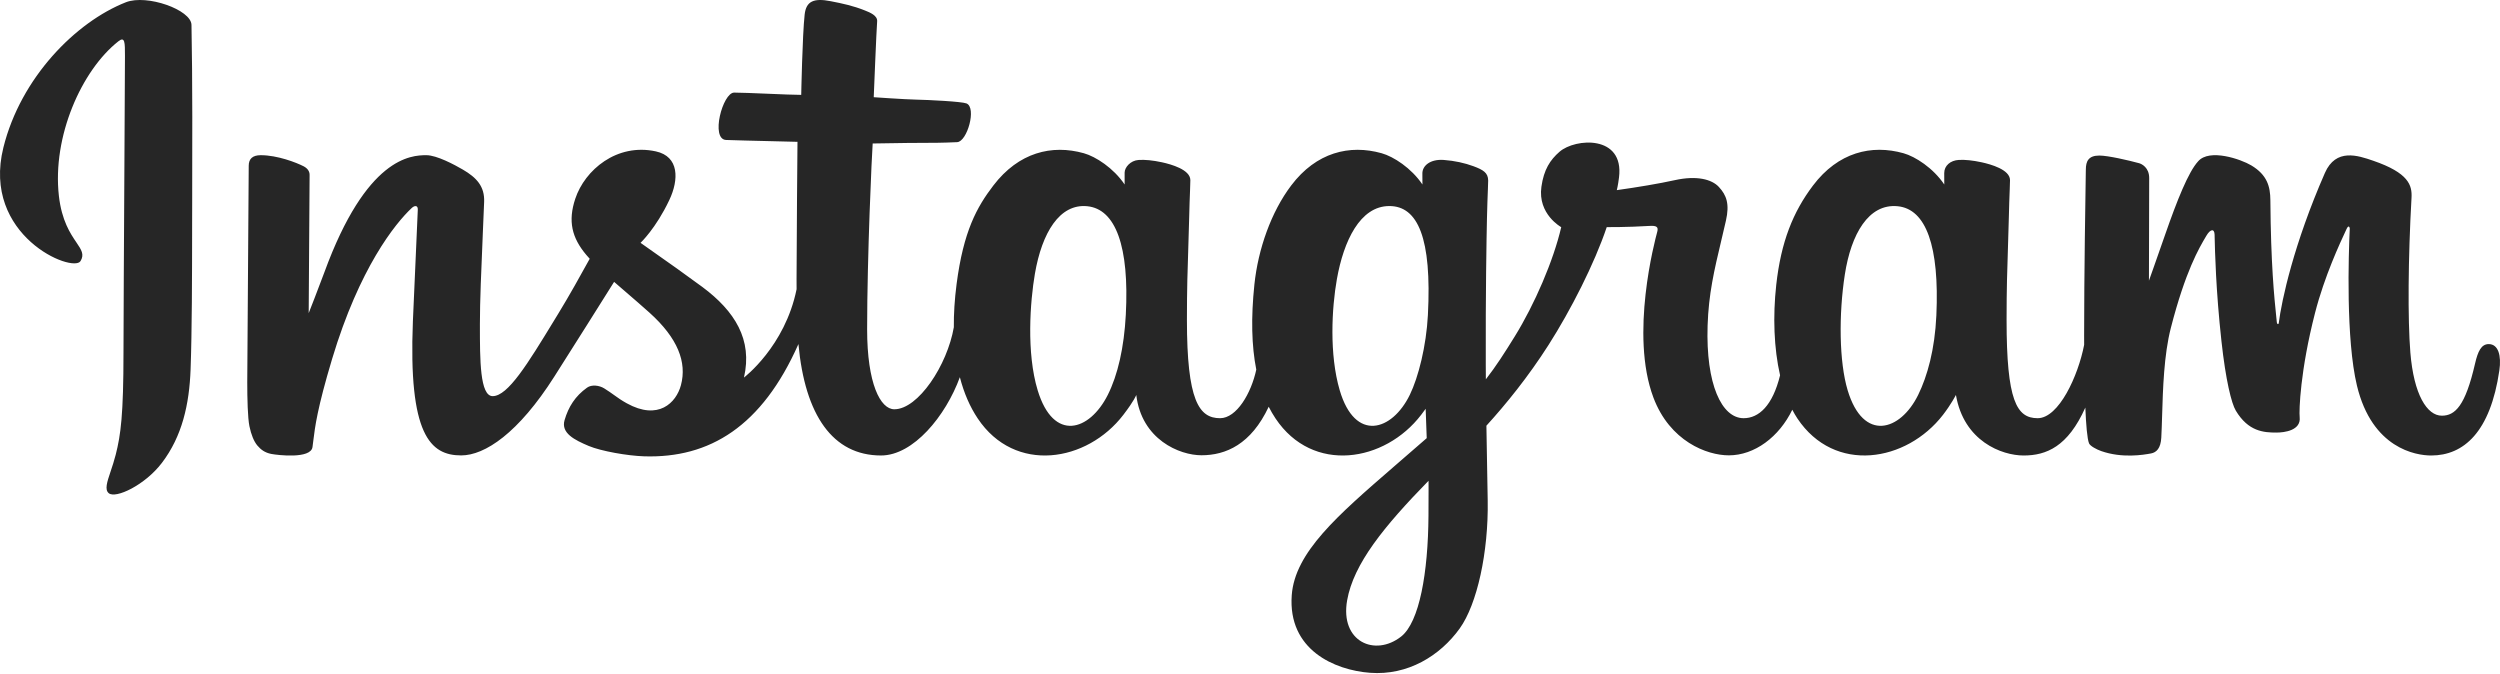
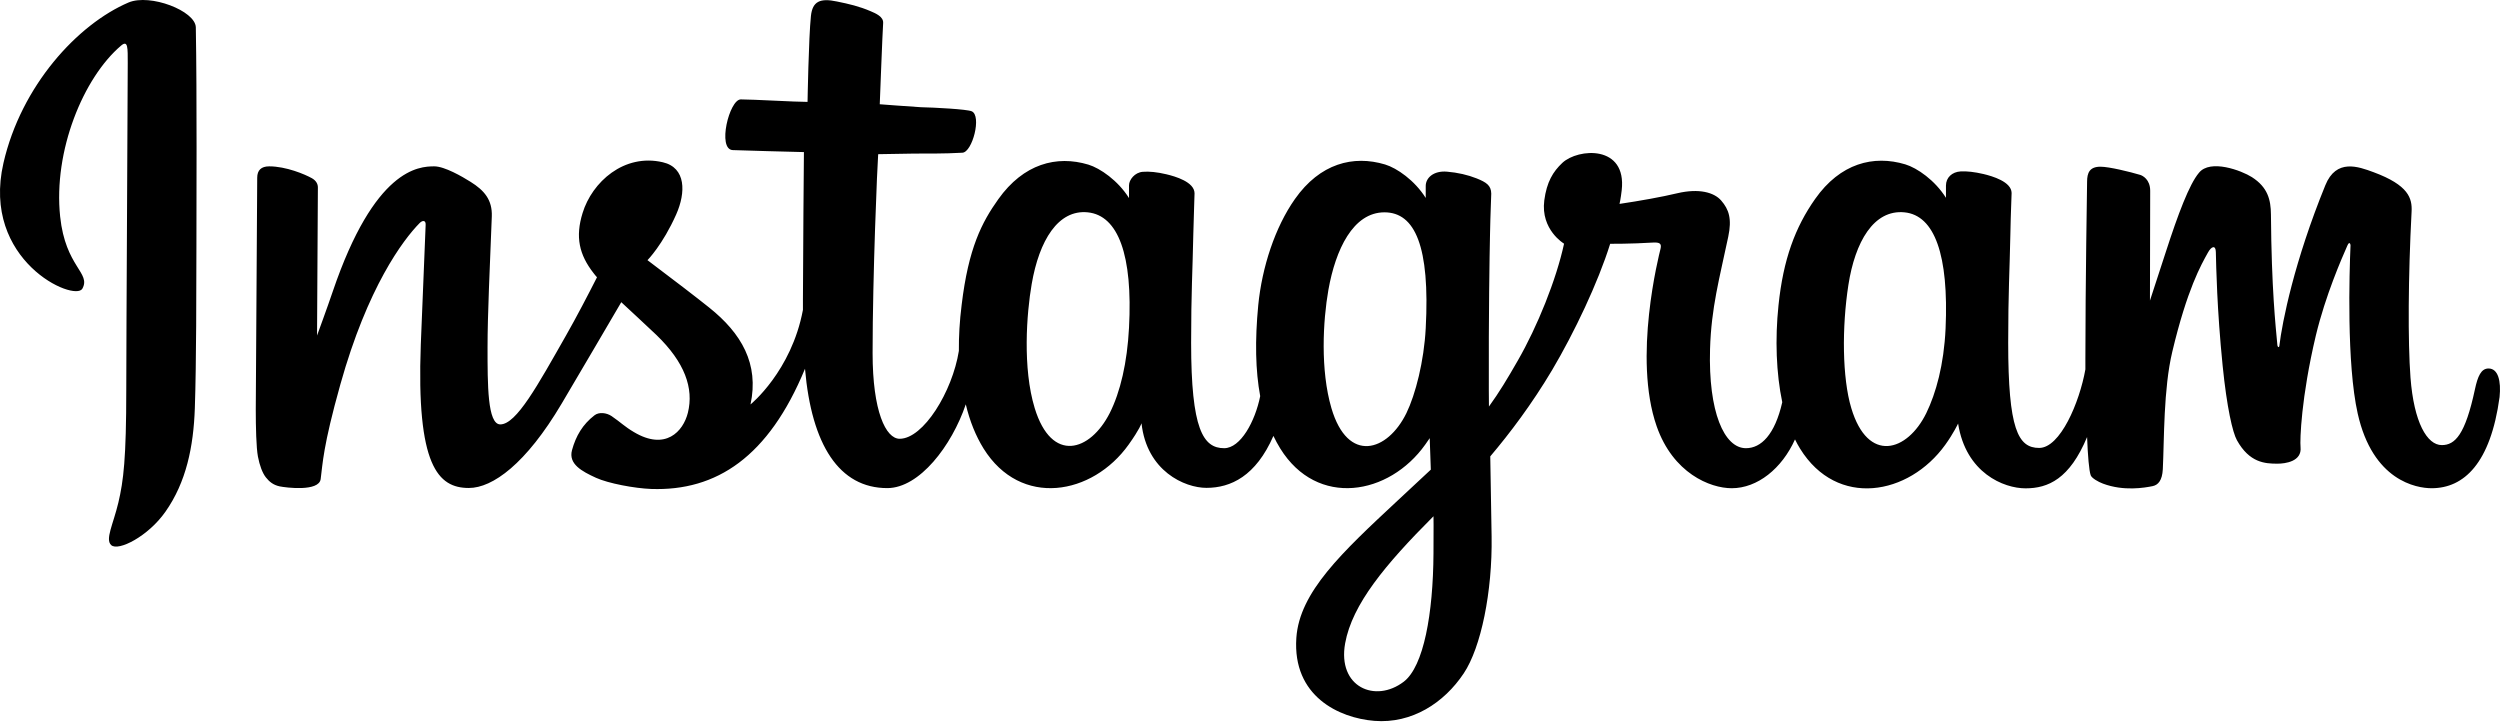
- <svg xmlns="http://www.w3.org/2000/svg" width="182" height="49" viewBox="0 0 182 49" fill="none">
-   <path fill-rule="evenodd" clip-rule="evenodd" d="M180.184 26.469C180.389 25.579 180.637 25.05 181.179 25.05C181.877 25.05 182.11 25.884 181.953 26.965C181.3 31.454 179.36 33.16 176.988 33.16C175.877 33.16 172.689 32.649 171.586 28.075C170.773 24.698 170.974 18.525 171.063 16.638C171.065 16.587 170.993 16.323 170.836 16.657L170.802 16.73C170.353 17.69 169.221 20.109 168.535 22.779C167.456 26.976 167.363 29.897 167.416 30.369C167.525 31.339 166.305 31.491 165.722 31.491C164.805 31.491 163.679 31.419 162.767 29.895C162.448 29.363 162.032 27.679 161.721 24.831C161.313 21.109 161.25 18.301 161.225 17.218L161.223 17.095C161.211 16.61 160.906 16.686 160.635 17.144L160.594 17.213C160.095 18.055 159.101 19.731 158.037 23.874C157.533 25.835 157.459 28.318 157.401 30.284C157.383 30.863 157.368 31.398 157.342 31.861C157.3 32.635 156.992 32.935 156.597 33.01C156.026 33.119 154.485 33.37 152.973 32.84C152.631 32.72 152.162 32.472 152.081 32.274C151.949 31.951 151.865 30.926 151.812 29.672C150.54 32.52 148.971 33.16 147.319 33.16C145.732 33.16 142.962 32.12 142.392 28.752C142.392 28.752 142.051 29.423 141.452 30.199C138.793 33.641 133.557 34.52 130.848 30.461C130.716 30.263 130.595 30.049 130.479 29.828C129.52 31.812 127.73 33.149 125.858 33.149C124.259 33.149 121.563 32.124 120.367 28.939C118.644 24.352 120.48 17.5 120.643 16.893L120.649 16.871C120.744 16.515 120.596 16.416 120.082 16.447C118.476 16.547 116.97 16.535 116.97 16.535C116.083 19.181 114.351 22.581 112.734 25.113C111.251 27.436 109.64 29.421 108.21 30.991C108.228 32.172 108.249 33.308 108.268 34.346V34.346V34.346C108.282 35.105 108.295 35.812 108.305 36.446C108.366 40.194 107.536 43.988 106.267 45.752C104.826 47.755 102.478 49.186 99.74 48.98C97.157 48.787 93.749 47.309 94.039 43.332C94.266 40.218 97.353 37.543 101.418 34.02L101.435 34.005C102.359 33.203 103.865 31.897 103.865 31.897L103.788 29.759C103.693 29.891 103.585 30.038 103.461 30.199C100.821 33.646 95.566 34.52 92.857 30.461C92.677 30.192 92.513 29.908 92.362 29.611C91.076 32.349 89.241 33.143 87.464 33.143C85.877 33.143 83.106 32.006 82.721 28.752C82.721 28.752 82.597 29.134 81.781 30.199C79.141 33.646 73.886 34.52 71.177 30.461C70.611 29.613 70.174 28.612 69.878 27.459C68.847 30.286 66.491 33.159 64.14 33.159C60.625 33.159 58.601 30.228 58.126 25.047C55.47 31.045 51.655 33.371 46.892 33.22C45.669 33.181 43.753 32.841 42.861 32.466C41.825 32.029 40.826 31.531 41.1 30.587C41.383 29.618 41.876 28.835 42.74 28.219C43.072 27.982 43.627 28.05 43.99 28.276C44.283 28.458 44.503 28.616 44.713 28.766C44.987 28.963 45.244 29.147 45.625 29.358C47.931 30.638 49.227 29.322 49.571 28.044C50.021 26.373 49.343 24.612 47.278 22.758C46.721 22.258 46.163 21.778 45.63 21.318L45.63 21.318L45.63 21.318C45.312 21.045 45.003 20.779 44.707 20.52C43.57 22.332 41.987 24.847 40.357 27.412C37.742 31.528 35.303 33.154 33.573 33.154C31.311 33.154 29.728 31.629 30.058 23.401C30.123 21.778 30.204 20.002 30.275 18.475L30.275 18.474L30.275 18.472C30.337 17.108 30.391 15.943 30.416 15.26C30.427 14.933 30.184 14.944 29.971 15.145C28.754 16.289 26.166 19.512 24.181 26.118C23.096 29.729 22.93 31.091 22.811 32.065L22.811 32.065L22.811 32.065L22.811 32.065L22.811 32.066C22.79 32.236 22.771 32.394 22.749 32.55C22.623 33.428 20.194 33.133 19.75 33.047C19.274 32.954 18.985 32.728 18.735 32.433C18.485 32.137 18.283 31.639 18.158 31.028C18.033 30.417 18 29.02 18 27.823L18.107 12.066C18.107 11.555 18.398 11.298 18.982 11.298C20.207 11.298 21.585 11.84 22.101 12.104C22.405 12.261 22.539 12.489 22.539 12.725L22.473 22.796C22.473 22.796 23.231 20.873 23.617 19.817C26.679 11.442 29.919 11.298 31.042 11.298C31.792 11.298 33.088 11.992 33.695 12.346C34.694 12.928 35.29 13.57 35.245 14.697C35.212 15.517 35.177 16.329 35.143 17.122L35.143 17.128L35.143 17.132L35.143 17.133L35.143 17.134L35.143 17.135C35.036 19.633 34.937 21.926 34.937 23.587L34.937 23.686C34.937 26.197 34.937 28.839 35.867 28.839C36.979 28.839 38.431 26.459 40.327 23.351C40.44 23.166 40.554 22.979 40.67 22.789C41.414 21.573 42.292 20.004 42.931 18.838C42.845 18.744 42.761 18.651 42.684 18.559C41.627 17.305 41.339 16.098 41.879 14.471C42.575 12.371 44.911 10.404 47.743 11.02C49.457 11.393 49.427 13.082 48.728 14.558C47.743 16.642 46.631 17.678 46.631 17.678C48.55 19.02 50.265 20.246 51.134 20.893C53.492 22.649 54.801 24.724 54.16 27.486C54.16 27.486 57.144 25.23 57.992 21.055C57.99 20.82 57.989 20.578 57.989 20.327C57.989 17.968 58.057 10.325 58.057 10.325C57.446 10.307 56.711 10.29 55.964 10.273C54.83 10.246 53.667 10.219 52.864 10.19C51.705 10.148 52.609 6.741 53.447 6.741C53.898 6.741 54.893 6.783 55.888 6.824C56.883 6.866 57.878 6.907 58.329 6.907C58.329 6.907 58.414 2.55 58.578 1.062C58.687 0.082 59.244 -0.153 60.472 0.087C61.361 0.26 62.111 0.421 62.949 0.756L62.978 0.767C63.326 0.906 63.894 1.131 63.856 1.559C63.809 2.086 63.608 7.077 63.608 7.077C63.608 7.077 65.847 7.234 66.651 7.251C67.607 7.27 70.02 7.392 70.361 7.53C71.114 7.837 70.411 10.313 69.681 10.349C68.626 10.4 67.816 10.401 67.033 10.402C66.737 10.402 66.445 10.403 66.145 10.406C65.721 10.411 63.531 10.446 63.531 10.446C63.473 11.17 63.127 18.689 63.127 23.97C63.127 27.935 64.093 29.795 65.107 29.795C66.84 29.795 68.959 26.598 69.439 23.823C69.43 22.846 69.495 21.801 69.639 20.685C70.141 16.822 71.115 15.077 72.317 13.504C74.162 11.09 76.576 10.502 78.903 11.155C79.767 11.397 81.065 12.232 81.873 13.431V12.566C81.873 12.191 82.29 11.687 82.885 11.646C83.335 11.614 83.922 11.669 84.602 11.817C85.251 11.96 86.647 12.344 86.658 13.108C86.66 13.212 86.65 13.467 86.636 13.834L86.636 13.838L86.636 13.84L86.636 13.841C86.616 14.345 86.589 15.059 86.571 15.882C86.553 16.718 86.528 17.442 86.504 18.166V18.166V18.166V18.166L86.504 18.167C86.456 19.589 86.408 21.01 86.408 23.282C86.408 29.16 87.283 30.445 88.821 30.445C90.023 30.445 91.087 28.637 91.457 26.908C91.114 25.181 91.068 23.131 91.319 20.719C91.589 18.131 92.542 15.429 93.998 13.504C95.829 11.081 98.257 10.502 100.583 11.155C101.447 11.397 102.745 12.232 103.553 13.431C103.553 13.431 103.553 12.756 103.549 12.646C103.534 12.064 104.125 11.572 105.107 11.644C105.885 11.701 106.634 11.865 107.269 12.101C107.986 12.368 108.33 12.579 108.339 13.137C108.34 13.241 108.331 13.489 108.317 13.847L108.316 13.847C108.297 14.344 108.269 15.052 108.251 15.882C108.219 17.341 108.147 21.387 108.164 26.528C108.165 26.889 108.167 27.252 108.17 27.615C108.926 26.64 109.512 25.724 110.278 24.486C111.707 22.177 113.092 18.982 113.657 16.537C113.657 16.537 111.935 15.595 112.214 13.599C112.39 12.341 112.853 11.641 113.534 11.048C114.675 10.054 118.25 9.802 117.865 12.913C117.792 13.506 117.703 13.842 117.703 13.842C119.181 13.635 120.796 13.366 121.926 13.115C123.512 12.764 124.615 13.049 125.133 13.609C125.698 14.219 125.923 14.855 125.646 16.071C125.53 16.582 125.415 17.064 125.305 17.528L125.305 17.529C124.799 19.657 124.386 21.399 124.313 23.704C124.178 27.976 125.338 30.445 126.938 30.445C128.04 30.445 129.047 29.537 129.589 27.321C129.14 25.356 129.058 23.034 129.31 20.743C129.656 17.61 130.533 15.429 131.988 13.504C133.82 11.081 136.247 10.501 138.574 11.155C139.438 11.397 140.736 12.232 141.543 13.431C141.543 13.431 141.54 12.886 141.54 12.599C141.54 12.064 141.984 11.676 142.61 11.642C143.053 11.618 143.62 11.674 144.273 11.817C144.922 11.959 146.318 12.344 146.329 13.107C146.331 13.213 146.321 13.471 146.307 13.841L146.306 13.842C146.287 14.347 146.26 15.059 146.242 15.882C146.224 16.718 146.199 17.443 146.175 18.167C146.127 19.588 146.079 21.01 146.079 23.282C146.079 29.16 146.805 30.445 148.342 30.445C149.878 30.445 151.29 27.369 151.726 25.103C151.725 24.855 151.724 24.621 151.724 24.407C151.724 20.04 151.822 14.01 151.844 12.633L151.844 12.629L151.844 12.626L151.844 12.611L151.845 12.582L151.845 12.562C151.847 12.429 151.849 12.354 151.849 12.347C151.849 11.74 152.041 11.324 152.829 11.324C153.467 11.324 154.97 11.674 155.733 11.883C155.902 11.93 156.464 12.188 156.461 12.963C156.452 15.018 156.443 20.433 156.443 20.433C156.443 20.433 156.929 19.076 157.627 17.068C158.486 14.599 159.313 12.515 160.027 11.741C160.85 10.795 163.138 11.59 163.892 12.04C165.053 12.733 165.276 13.58 165.283 14.575C165.317 19.223 165.566 21.651 165.711 23.056C165.725 23.192 165.738 23.318 165.75 23.436C165.769 23.638 165.881 23.62 165.892 23.534C166.101 21.867 166.987 17.762 169.252 12.592C170.051 10.768 171.653 11.318 172.76 11.698L172.772 11.702C175.346 12.587 175.611 13.485 175.559 14.392C175.31 18.81 175.278 23.25 175.474 25.663C175.722 28.73 176.689 30.262 177.764 30.262C178.727 30.262 179.474 29.564 180.184 26.469ZM139.644 28.747C140.314 27.38 140.854 25.443 140.967 22.965C141.196 17.933 140.223 15.211 138.143 15.013C136.034 14.812 134.76 17.037 134.304 19.984C133.856 22.876 133.885 26.338 134.509 28.411C135.652 32.213 138.346 31.392 139.644 28.747ZM103.993 37.553C103.965 41.677 103.34 45.294 101.999 46.344C100.097 47.833 97.541 46.716 98.071 43.706C98.539 41.043 100.754 38.323 103.998 35C103.998 35 104.005 35.758 103.993 37.553ZM102.635 28.743C103.26 27.461 103.833 25.192 103.951 22.933C104.244 17.329 103.22 15 101.143 15C99.007 15 97.817 17.556 97.327 20.31C96.949 22.434 96.766 25.803 97.53 28.407C98.648 32.217 101.345 31.39 102.635 28.743ZM81.959 22.911C81.832 25.303 81.376 27.302 80.644 28.755C79.32 31.383 76.7 32.216 75.544 28.418C74.711 25.68 74.995 21.945 75.341 19.928C75.856 16.934 77.143 14.812 79.153 15.013C81.218 15.22 82.222 17.934 81.959 22.911ZM0.248 10.734C1.513 5.648 5.519 1.6 9.163 0.165C10.688 -0.435 13.917 0.713 13.94 1.808C14.019 5.595 14.001 11.514 13.991 14.768C13.989 15.349 13.988 15.845 13.987 16.229C13.987 16.487 13.986 16.764 13.986 17.056C13.982 19.884 13.977 24.124 13.875 26.893C13.782 29.426 13.264 31.759 11.783 33.701C10.549 35.321 8.416 36.326 7.916 35.903C7.609 35.644 7.791 35.1 8.054 34.315C8.174 33.957 8.311 33.549 8.426 33.094C8.789 31.662 8.99 30.213 8.99 25.623C8.99 23.664 9.026 17.41 9.056 12.13C9.078 8.272 9.097 4.934 9.097 4.17C9.097 4.125 9.097 4.082 9.097 4.039C9.098 3.111 9.098 2.628 8.621 3.004C5.933 5.12 3.798 9.944 4.287 14.261C4.492 16.07 5.125 17.004 5.56 17.646C5.929 18.191 6.156 18.526 5.861 19.008C5.314 19.9 -1.354 17.175 0.248 10.734Z" fill="#262626" />
+ <svg xmlns="http://www.w3.org/2000/svg" width="104" height="30" viewBox="0 0 104 30" fill="none">
+   <path fill-rule="evenodd" clip-rule="evenodd" d="M5.349 0.103C3.224 1.011 0.881 3.568 0.144 6.781C-0.79 10.849 3.103 12.571 3.426 12.009C3.794 11.344 2.724 11.117 2.502 9.008C2.214 6.28 3.466 3.233 5.036 1.898C5.329 1.65 5.314 1.996 5.314 2.635C5.314 3.78 5.253 14.046 5.253 16.185C5.253 19.083 5.137 20.001 4.925 20.903C4.708 21.821 4.365 22.44 4.627 22.677C4.92 22.945 6.167 22.311 6.884 21.285C7.747 20.058 8.05 18.583 8.105 16.985C8.171 15.051 8.166 11.993 8.171 10.245C8.171 8.642 8.196 3.955 8.146 1.135C8.126 0.449 6.243 -0.273 5.349 0.103ZM103.522 15.329C103.214 15.329 103.073 15.654 102.957 16.196C102.553 18.088 102.129 18.516 101.579 18.516C100.968 18.516 100.418 17.578 100.276 15.701C100.165 14.226 100.18 11.509 100.322 8.807C100.352 8.25 100.201 7.704 98.737 7.162C98.106 6.93 97.187 6.585 96.733 7.709C95.445 10.869 94.94 13.38 94.819 14.401C94.814 14.453 94.749 14.463 94.738 14.345C94.663 13.525 94.496 12.04 94.471 8.92C94.466 8.312 94.34 7.791 93.678 7.368C93.249 7.095 91.947 6.605 91.477 7.188C91.073 7.662 90.599 8.936 90.109 10.447C89.71 11.674 89.438 12.504 89.438 12.504C89.438 12.504 89.443 9.188 89.448 7.936C89.448 7.461 89.13 7.306 89.034 7.276C88.6 7.147 87.742 6.935 87.378 6.935C86.929 6.935 86.823 7.188 86.823 7.559C86.823 7.606 86.752 11.921 86.752 14.938V15.366C86.505 16.753 85.702 18.634 84.829 18.634C83.95 18.634 83.541 17.851 83.541 14.252C83.541 12.153 83.602 11.241 83.632 9.725C83.647 8.853 83.683 8.178 83.683 8.028C83.678 7.559 82.88 7.327 82.512 7.239C82.138 7.152 81.815 7.116 81.562 7.131C81.204 7.152 80.952 7.389 80.952 7.719C80.952 7.894 80.952 8.229 80.952 8.229C80.492 7.497 79.755 6.987 79.26 6.837C77.938 6.44 76.555 6.791 75.51 8.276C74.682 9.451 74.182 10.787 73.985 12.705C73.839 14.107 73.889 15.53 74.142 16.732C73.834 18.088 73.258 18.645 72.632 18.645C71.724 18.645 71.062 17.134 71.138 14.52C71.188 12.803 71.527 11.596 71.895 9.848C72.052 9.106 71.925 8.714 71.602 8.343C71.309 8.003 70.678 7.827 69.775 8.039C69.134 8.193 68.21 8.358 67.372 8.482C67.372 8.482 67.422 8.276 67.463 7.915C67.68 6.012 65.645 6.167 64.994 6.775C64.605 7.141 64.343 7.569 64.242 8.338C64.085 9.56 65.065 10.137 65.065 10.137C64.742 11.633 63.954 13.587 63.141 14.999C62.707 15.757 62.369 16.319 61.94 16.912C61.94 16.691 61.94 16.469 61.935 16.247C61.925 13.102 61.965 10.627 61.985 9.735C62.001 8.864 62.036 8.209 62.036 8.054C62.031 7.714 61.834 7.585 61.425 7.42C61.062 7.276 60.638 7.178 60.193 7.141C59.638 7.095 59.3 7.399 59.31 7.755C59.31 7.822 59.31 8.235 59.31 8.235C58.85 7.502 58.113 6.992 57.619 6.842C56.296 6.445 54.913 6.796 53.868 8.281C53.04 9.457 52.5 11.112 52.343 12.695C52.202 14.169 52.227 15.422 52.424 16.479C52.212 17.536 51.606 18.645 50.925 18.645C50.051 18.645 49.551 17.861 49.551 14.262C49.551 12.164 49.612 11.251 49.642 9.735C49.663 8.864 49.693 8.188 49.693 8.039C49.688 7.569 48.89 7.337 48.522 7.25C48.133 7.157 47.8 7.126 47.542 7.147C47.204 7.172 46.967 7.482 46.967 7.709V8.24C46.508 7.508 45.765 6.997 45.276 6.848C43.953 6.451 42.58 6.812 41.53 8.286C40.843 9.25 40.288 10.318 40.005 12.679C39.919 13.36 39.884 13.999 39.889 14.597C39.617 16.299 38.41 18.253 37.426 18.253C36.85 18.253 36.3 17.113 36.3 14.69C36.3 11.457 36.497 6.858 36.532 6.414C36.532 6.414 37.779 6.394 38.021 6.389C38.642 6.384 39.208 6.399 40.036 6.353C40.45 6.332 40.848 4.816 40.424 4.63C40.227 4.543 38.854 4.471 38.309 4.46C37.875 4.435 36.598 4.337 36.598 4.337C36.598 4.337 36.714 1.284 36.739 0.959C36.759 0.691 36.416 0.552 36.224 0.469C35.745 0.263 35.321 0.165 34.816 0.062C34.114 -0.087 33.801 0.057 33.735 0.66C33.639 1.568 33.594 4.239 33.594 4.239C33.079 4.239 31.327 4.135 30.817 4.135C30.338 4.135 29.828 6.219 30.484 6.244C31.241 6.275 32.564 6.301 33.443 6.327C33.443 6.327 33.402 11.003 33.402 12.447C33.402 12.597 33.402 12.746 33.402 12.891C32.923 15.448 31.221 16.825 31.221 16.825C31.585 15.133 30.843 13.865 29.5 12.793C29.005 12.396 28.031 11.648 26.935 10.823C26.935 10.823 27.566 10.189 28.132 8.915C28.531 8.013 28.546 6.976 27.572 6.75C25.961 6.373 24.628 7.575 24.235 8.864C23.927 9.859 24.093 10.596 24.694 11.364C24.734 11.421 24.785 11.478 24.835 11.534C24.472 12.251 23.972 13.21 23.548 13.953C22.372 16.02 21.483 17.655 20.812 17.655C20.277 17.655 20.282 15.995 20.282 14.443C20.282 13.102 20.378 11.091 20.459 9.003C20.484 8.312 20.145 7.92 19.575 7.564C19.232 7.348 18.495 6.92 18.066 6.92C17.424 6.92 15.582 7.007 13.84 12.133C13.623 12.777 13.189 13.958 13.189 13.958L13.224 7.796C13.224 7.652 13.149 7.513 12.977 7.415C12.684 7.25 11.897 6.92 11.2 6.92C10.867 6.92 10.7 7.08 10.7 7.394L10.64 17.036C10.64 17.768 10.66 18.624 10.73 18.995C10.801 19.367 10.917 19.676 11.059 19.857C11.2 20.037 11.367 20.176 11.634 20.233C11.886 20.285 13.27 20.465 13.34 19.929C13.426 19.284 13.431 18.588 14.158 15.995C15.289 11.952 16.763 9.983 17.455 9.281C17.576 9.158 17.717 9.152 17.707 9.353C17.677 10.24 17.576 12.457 17.505 14.334C17.319 19.367 18.217 20.3 19.504 20.3C20.489 20.3 21.877 19.305 23.366 16.789C24.295 15.221 25.194 13.68 25.845 12.571C26.294 12.994 26.804 13.453 27.309 13.937C28.485 15.072 28.869 16.149 28.616 17.17C28.42 17.954 27.683 18.758 26.37 17.974C25.986 17.748 25.825 17.572 25.441 17.309C25.234 17.17 24.916 17.129 24.729 17.278C24.24 17.655 23.957 18.134 23.795 18.727C23.639 19.305 24.209 19.609 24.795 19.877C25.305 20.109 26.395 20.315 27.092 20.341C29.803 20.434 31.974 19.011 33.488 15.34C33.761 18.511 34.912 20.305 36.911 20.305C38.248 20.305 39.591 18.547 40.177 16.82C40.343 17.526 40.596 18.14 40.914 18.655C42.459 21.14 45.447 20.604 46.952 18.495C47.416 17.846 47.487 17.608 47.487 17.608C47.704 19.599 49.284 20.295 50.188 20.295C51.197 20.295 52.242 19.81 52.974 18.134C53.06 18.315 53.156 18.49 53.257 18.655C54.797 21.14 57.79 20.604 59.29 18.495C59.36 18.397 59.421 18.31 59.476 18.227L59.522 19.537C59.522 19.537 58.664 20.336 58.139 20.826C55.822 22.986 54.06 24.626 53.928 26.534C53.762 28.967 55.705 29.87 57.174 29.988C58.734 30.112 60.072 29.241 60.89 28.014C61.612 26.936 62.086 24.61 62.051 22.321C62.036 21.403 62.016 20.238 61.995 18.985C62.808 18.026 63.727 16.809 64.57 15.391C65.489 13.839 66.478 11.761 66.983 10.142C66.983 10.142 67.841 10.148 68.755 10.091C69.048 10.075 69.129 10.132 69.078 10.349C69.013 10.612 67.922 14.886 68.917 17.732C69.598 19.681 71.133 20.31 72.041 20.31C73.107 20.31 74.126 19.496 74.672 18.279C74.737 18.413 74.808 18.542 74.884 18.665C76.423 21.151 79.407 20.609 80.921 18.506C81.265 18.031 81.457 17.619 81.457 17.619C81.78 19.681 83.36 20.315 84.263 20.315C85.202 20.315 86.096 19.924 86.823 18.181C86.853 18.949 86.903 19.578 86.974 19.774C87.02 19.893 87.287 20.047 87.484 20.119C88.347 20.444 89.221 20.29 89.549 20.223C89.776 20.176 89.948 19.991 89.973 19.521C90.034 18.279 89.998 16.185 90.367 14.633C90.988 12.024 91.568 11.014 91.846 10.514C91.997 10.235 92.174 10.189 92.179 10.483C92.194 11.086 92.224 12.844 92.462 15.216C92.638 16.959 92.876 17.99 93.057 18.315C93.577 19.248 94.219 19.289 94.738 19.289C95.072 19.289 95.763 19.197 95.703 18.604C95.672 18.315 95.728 16.531 96.339 13.958C96.743 12.282 97.409 10.766 97.651 10.215C97.742 10.008 97.782 10.173 97.782 10.204C97.732 11.359 97.616 15.133 98.08 17.201C98.706 20.001 100.524 20.31 101.155 20.31C102.503 20.31 103.608 19.269 103.982 16.52C104.052 15.845 103.921 15.329 103.522 15.329ZM46.967 13.633C46.891 15.087 46.608 16.304 46.164 17.186C45.351 18.784 43.751 19.289 43.044 16.979C42.535 15.314 42.706 13.045 42.918 11.818C43.231 9.998 44.019 8.709 45.25 8.833C46.517 8.962 47.128 10.612 46.967 13.633ZM59.31 13.654C59.239 15.025 58.886 16.407 58.507 17.186C57.72 18.794 56.069 19.3 55.387 16.979C54.923 15.396 55.034 13.35 55.261 12.06C55.559 10.385 56.286 8.833 57.593 8.833C58.866 8.833 59.492 10.251 59.31 13.654ZM59.633 23.022C59.618 25.528 59.229 27.72 58.396 28.359C57.215 29.261 55.63 28.586 55.958 26.761C56.251 25.142 57.619 23.492 59.633 21.476C59.638 21.47 59.638 21.929 59.633 23.022ZM80.936 13.669C80.866 15.175 80.538 16.355 80.134 17.186C79.346 18.794 77.706 19.294 77.014 16.979C76.635 15.721 76.62 13.612 76.893 11.854C77.171 10.065 77.943 8.709 79.225 8.833C80.482 8.956 81.073 10.612 80.936 13.669Z" fill="black" />
</svg>
